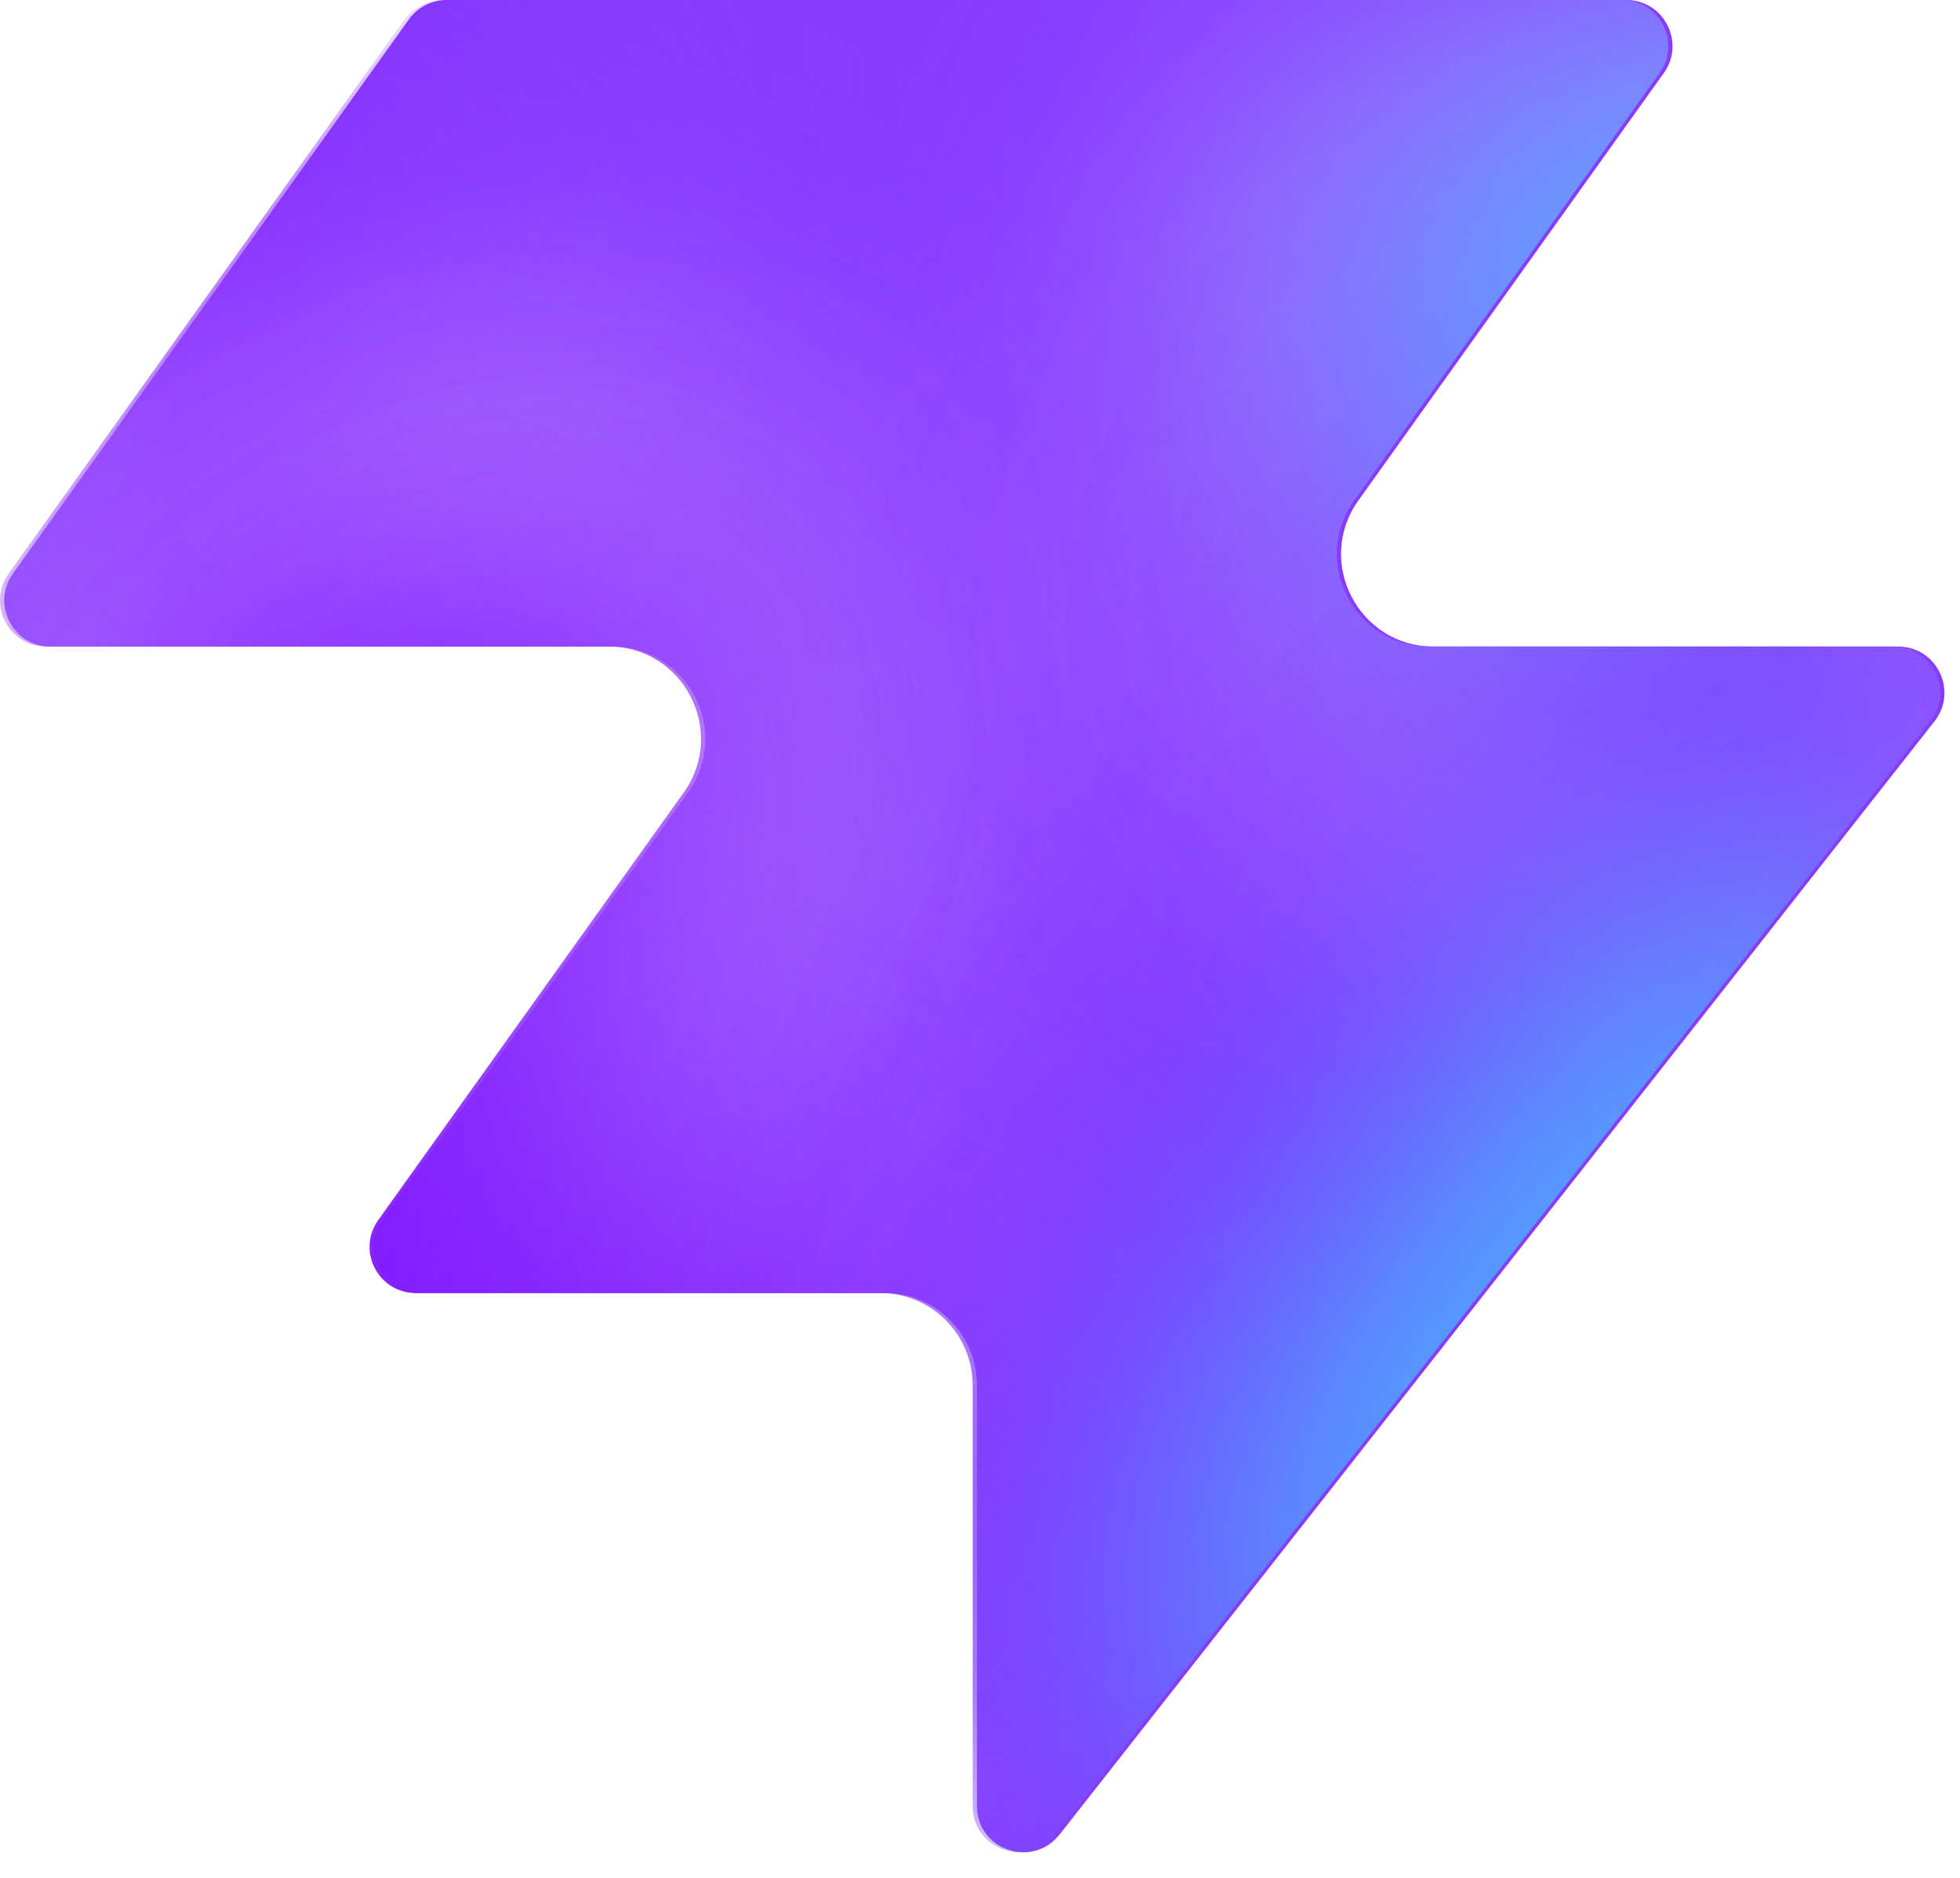
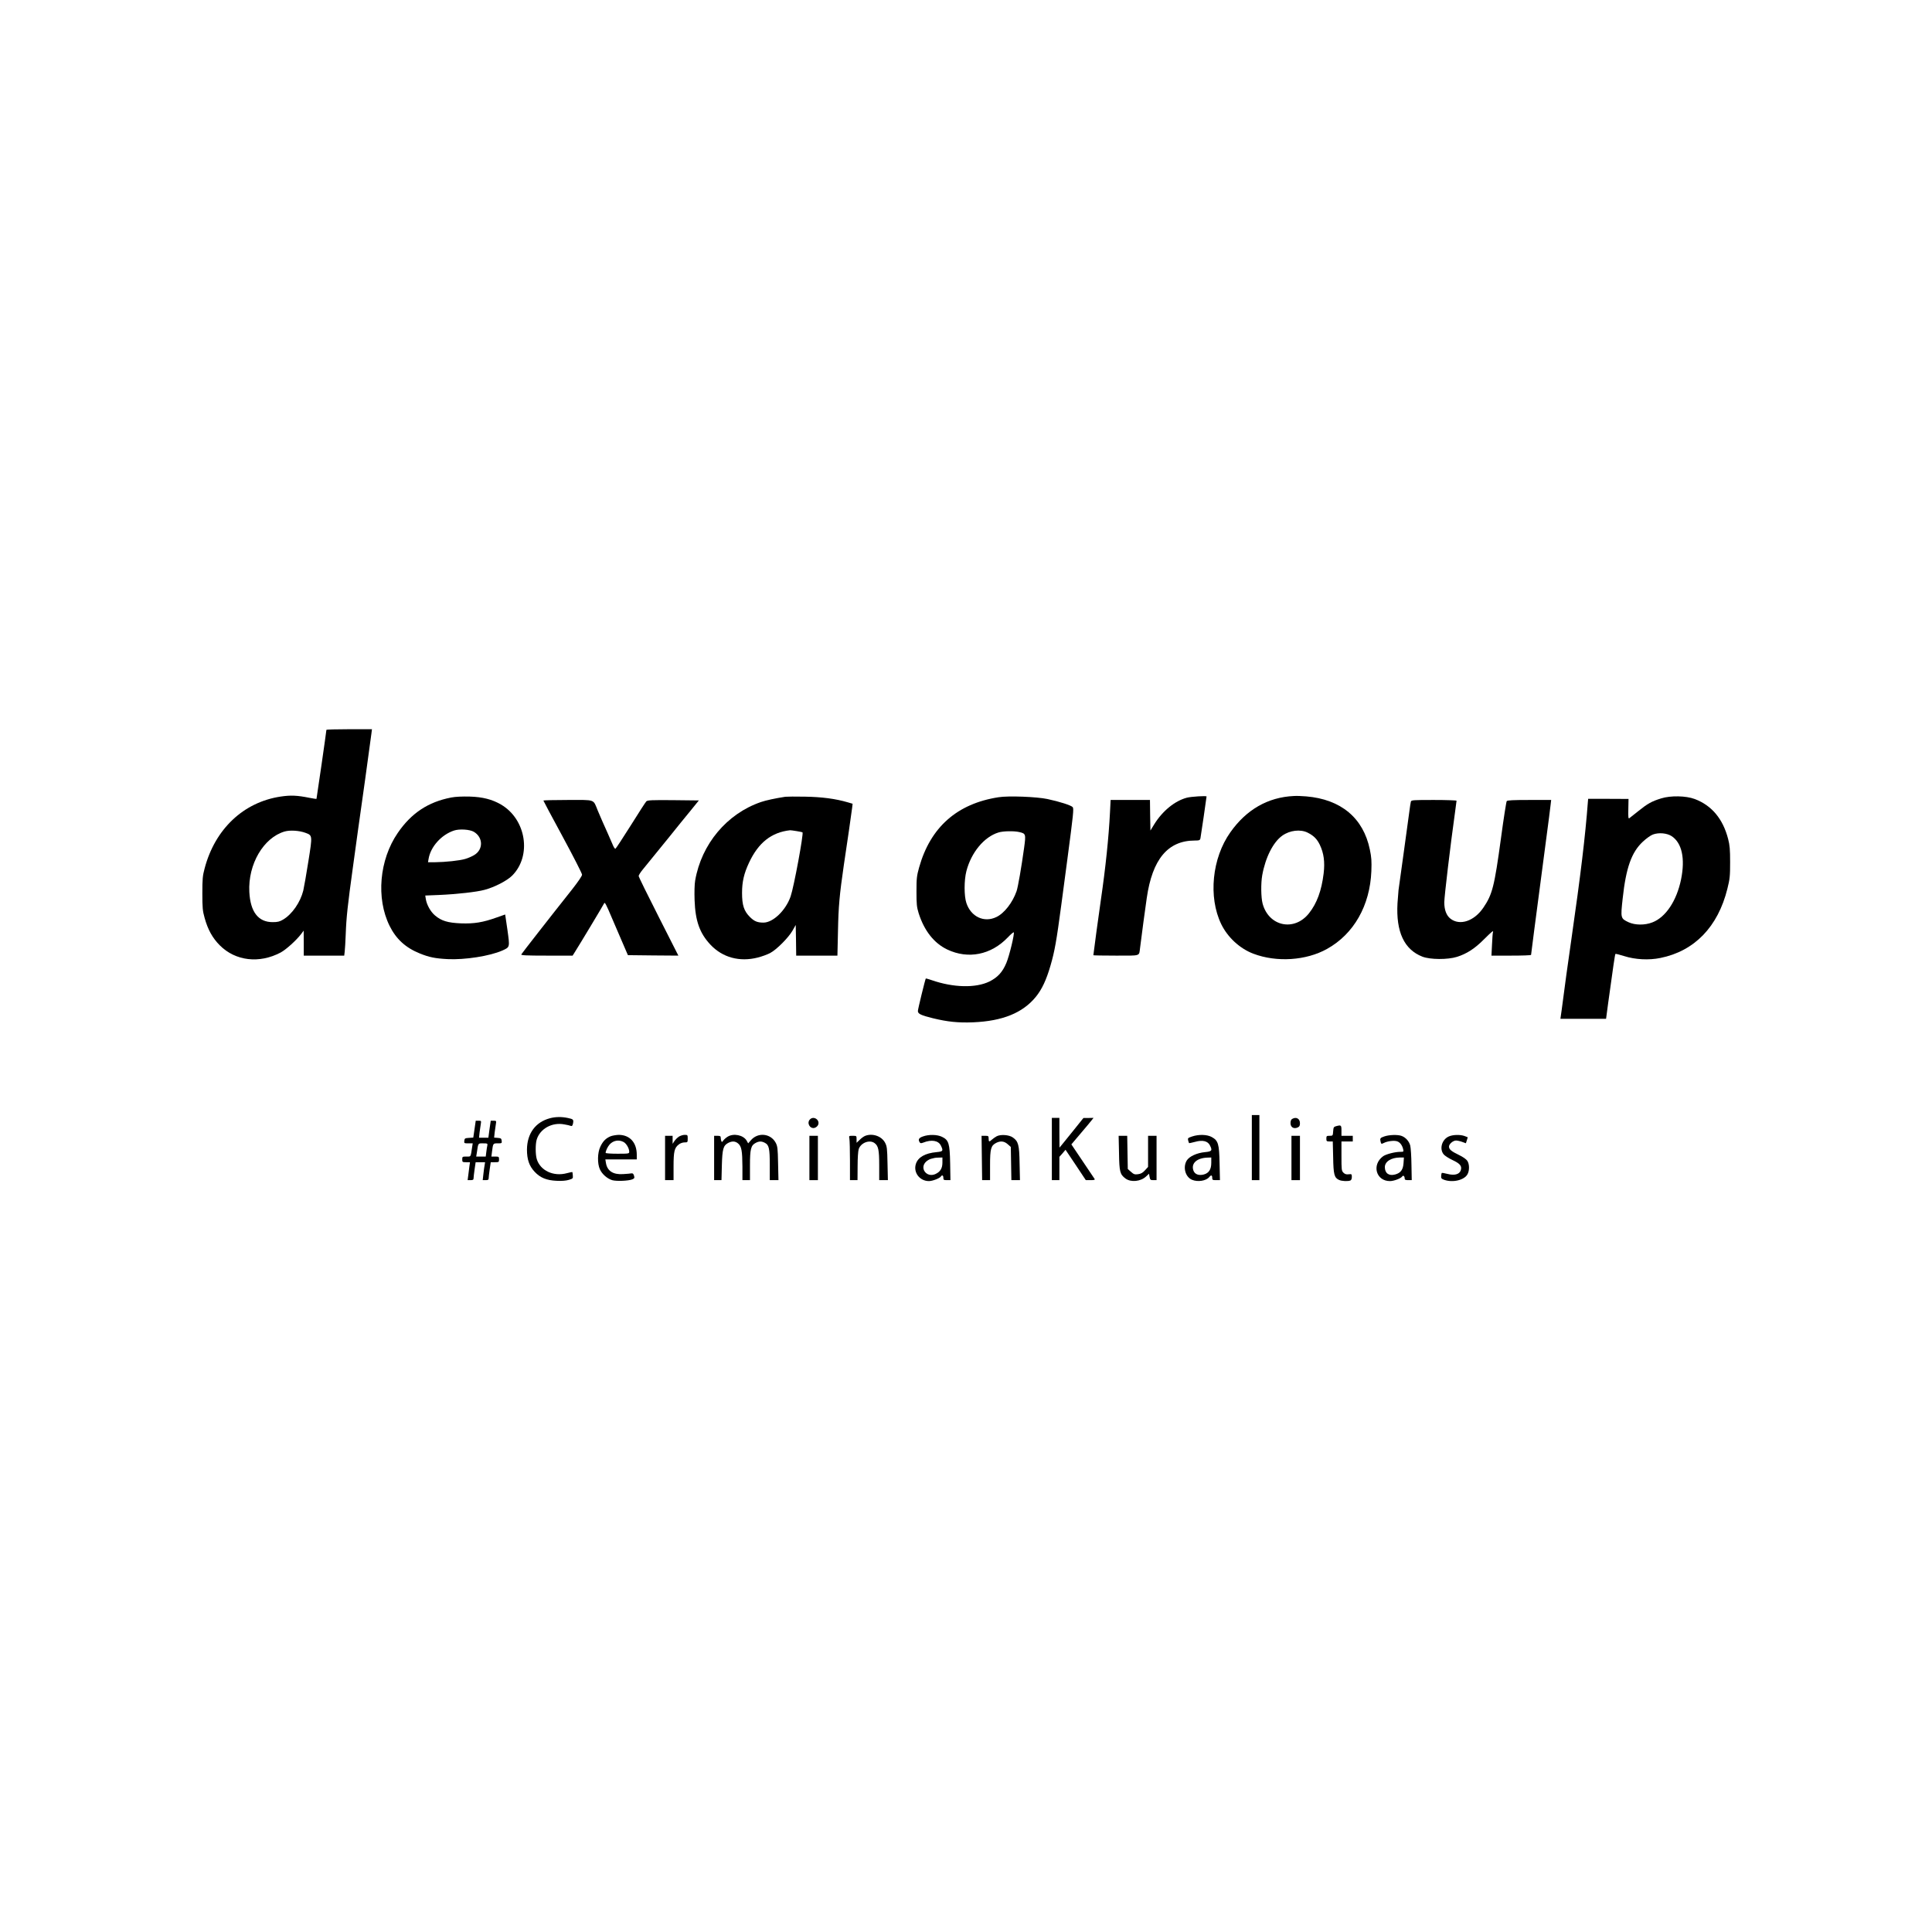
- <svg xmlns="http://www.w3.org/2000/svg" width="48" height="46" fill="none" viewBox="0 0 48 46">
-   <path fill="#863bff" d="M25.946 44.938c-.664.845-2.021.375-2.021-.698V33.937a2.26 2.26 0 0 0-2.262-2.262H10.287c-.92 0-1.456-1.04-.92-1.788l7.48-10.471c1.07-1.497 0-3.578-1.842-3.578H1.237c-.92 0-1.456-1.04-.92-1.788L10.013.474c.214-.297.556-.474.92-.474h28.894c.92 0 1.456 1.04.92 1.788l-7.48 10.471c-1.07 1.498 0 3.579 1.842 3.579h11.377c.943 0 1.473 1.088.89 1.83L25.947 44.94z" style="fill:#863bff;fill:color(display-p3 .525 .23 1);fill-opacity:1" />
-   <mask id="a" width="48" height="46" x="0" y="0" maskUnits="userSpaceOnUse" style="mask-type:alpha">
-     <path fill="#000" d="M25.842 44.938c-.664.844-2.021.375-2.021-.698V33.937a2.26 2.26 0 0 0-2.262-2.262H10.183c-.92 0-1.456-1.04-.92-1.788l7.48-10.471c1.07-1.498 0-3.579-1.842-3.579H1.133c-.92 0-1.456-1.04-.92-1.787L9.91.473c.214-.297.556-.474.92-.474h28.894c.92 0 1.456 1.04.92 1.788l-7.48 10.471c-1.07 1.498 0 3.578 1.842 3.578h11.377c.943 0 1.473 1.088.89 1.832L25.843 44.94z" style="fill:#000;fill-opacity:1" />
-   </mask>
-   <g mask="url(#a)">
-     <g filter="url(#b)">
-       <ellipse cx="5.508" cy="14.704" fill="#ede6ff" rx="5.508" ry="14.704" style="fill:#ede6ff;fill:color(display-p3 .927 .903 1);fill-opacity:1" transform="matrix(.00324 1 1 -.00324 -4.47 31.516)" />
-     </g>
-     <g filter="url(#c)">
-       <ellipse cx="10.399" cy="29.851" fill="#ede6ff" rx="10.399" ry="29.851" style="fill:#ede6ff;fill:color(display-p3 .927 .903 1);fill-opacity:1" transform="matrix(.00324 1 1 -.00324 -39.328 7.883)" />
-     </g>
-     <g filter="url(#d)">
-       <ellipse cx="5.508" cy="30.487" fill="#7e14ff" rx="5.508" ry="30.487" style="fill:#7e14ff;fill:color(display-p3 .492 .077 1);fill-opacity:1" transform="rotate(89.814 -25.913 -14.639)scale(1 -1)" />
-     </g>
-     <g filter="url(#e)">
-       <ellipse cx="5.508" cy="30.599" fill="#7e14ff" rx="5.508" ry="30.599" style="fill:#7e14ff;fill:color(display-p3 .492 .077 1);fill-opacity:1" transform="rotate(89.814 -32.644 -3.334)scale(1 -1)" />
-     </g>
-     <g filter="url(#f)">
-       <ellipse cx="5.508" cy="30.599" fill="#7e14ff" rx="5.508" ry="30.599" style="fill:#7e14ff;fill:color(display-p3 .492 .077 1);fill-opacity:1" transform="matrix(.00324 1 1 -.00324 -34.34 30.47)" />
-     </g>
-     <g filter="url(#g)">
-       <ellipse cx="14.072" cy="22.078" fill="#ede6ff" rx="14.072" ry="22.078" style="fill:#ede6ff;fill:color(display-p3 .927 .903 1);fill-opacity:1" transform="rotate(93.35 24.506 48.493)scale(-1 1)" />
-     </g>
-     <g filter="url(#h)">
-       <ellipse cx="3.47" cy="21.501" fill="#7e14ff" rx="3.47" ry="21.501" style="fill:#7e14ff;fill:color(display-p3 .492 .077 1);fill-opacity:1" transform="rotate(89.009 28.708 47.59)scale(-1 1)" />
-     </g>
-     <g filter="url(#i)">
-       <ellipse cx="3.47" cy="21.501" fill="#7e14ff" rx="3.47" ry="21.501" style="fill:#7e14ff;fill:color(display-p3 .492 .077 1);fill-opacity:1" transform="rotate(89.009 28.708 47.59)scale(-1 1)" />
-     </g>
-     <g filter="url(#j)">
-       <ellipse cx=".387" cy="8.972" fill="#7e14ff" rx="4.407" ry="29.108" style="fill:#7e14ff;fill:color(display-p3 .492 .077 1);fill-opacity:1" transform="rotate(39.51 .387 8.972)" />
-     </g>
-     <g filter="url(#k)">
-       <ellipse cx="47.523" cy="-6.092" fill="#7e14ff" rx="4.407" ry="29.108" style="fill:#7e14ff;fill:color(display-p3 .492 .077 1);fill-opacity:1" transform="rotate(37.892 47.523 -6.092)" />
-     </g>
-     <g filter="url(#l)">
-       <ellipse cx="41.412" cy="6.333" fill="#47bfff" rx="5.971" ry="9.665" style="fill:#47bfff;fill:color(display-p3 .28 .748 1);fill-opacity:1" transform="rotate(37.892 41.412 6.333)" />
-     </g>
-     <g filter="url(#m)">
-       <ellipse cx="-1.879" cy="38.332" fill="#7e14ff" rx="4.407" ry="29.108" style="fill:#7e14ff;fill:color(display-p3 .492 .077 1);fill-opacity:1" transform="rotate(37.892 -1.88 38.332)" />
-     </g>
-     <g filter="url(#n)">
-       <ellipse cx="-1.879" cy="38.332" fill="#7e14ff" rx="4.407" ry="29.108" style="fill:#7e14ff;fill:color(display-p3 .492 .077 1);fill-opacity:1" transform="rotate(37.892 -1.88 38.332)" />
-     </g>
-     <g filter="url(#o)">
-       <ellipse cx="35.651" cy="29.907" fill="#7e14ff" rx="4.407" ry="29.108" style="fill:#7e14ff;fill:color(display-p3 .492 .077 1);fill-opacity:1" transform="rotate(37.892 35.651 29.907)" />
-     </g>
-     <g filter="url(#p)">
-       <ellipse cx="38.418" cy="32.4" fill="#47bfff" rx="5.971" ry="15.297" style="fill:#47bfff;fill:color(display-p3 .28 .748 1);fill-opacity:1" transform="rotate(37.892 38.418 32.4)" />
-     </g>
+ <svg xmlns="http://www.w3.org/2000/svg" version="1.0" width="2048pt" height="2048pt" viewBox="0 0 2048 2048" preserveAspectRatio="xMidYMid meet">
+   <g transform="translate(0,2048) scale(0.1,-0.1)" fill="#000000" stroke="none">
+     <path d="M3460 12743 c0 -15 -103 -728 -105 -731 -2 -2 -36 3 -76 11 -129 26 -199 29 -304 13 -394 -59 -696 -344 -806 -762 -21 -77 -24 -112 -24 -264 0 -153 3 -186 24 -260 34 -124 84 -214 161 -291 165 -166 419 -196 645 -76 59 32 166 129 218 197 l26 35 1 -132 0 -133 214 0 215 0 5 43 c3 23 8 107 11 187 6 174 21 309 75 700 23 162 47 342 55 400 8 58 42 301 76 540 33 239 63 456 66 483 l6 47 -242 0 c-132 0 -241 -3 -241 -7z m-223 -1091 c76 -28 76 -25 32 -302 -21 -135 -46 -274 -54 -310 -31 -125 -119 -252 -214 -308 -37 -22 -58 -27 -111 -27 -152 0 -236 108 -247 320 -15 293 150 576 375 641 57 16 154 10 219 -14z" />
+     <path d="M13715 12042 c-275 -13 -503 -144 -673 -385 -194 -273 -235 -686 -97 -972 68 -141 198 -261 342 -315 246 -93 558 -73 780 51 284 158 455 459 470 824 4 107 1 148 -16 229 -69 335 -306 533 -675 564 -45 4 -103 6 -131 4z m148 -389 c63 -32 97 -66 127 -127 43 -89 56 -183 41 -306 -22 -181 -71 -315 -155 -421 -156 -197 -427 -140 -492 103 -17 65 -19 213 -4 299 34 190 116 352 213 421 80 57 194 70 270 31z" />
+     <path d="M4783 12026 c-244 -47 -423 -165 -567 -376 -195 -284 -231 -692 -86 -985 69 -139 169 -231 320 -292 99 -40 162 -53 295 -60 182 -9 446 32 580 91 81 37 80 32 54 219 l-24 163 -91 -32 c-145 -52 -238 -67 -378 -62 -140 6 -207 26 -275 84 -47 40 -87 112 -97 172 l-6 39 148 6 c185 8 400 32 479 54 107 28 240 97 294 151 210 210 149 598 -119 754 -93 54 -194 80 -330 84 -79 2 -151 -1 -197 -10z m239 -363 c101 -59 103 -190 3 -248 -23 -14 -65 -32 -93 -40 -59 -18 -214 -34 -321 -35 l-74 0 6 35 c21 129 136 257 270 301 57 19 166 12 209 -13z" />
+     <path d="M8325 12034 c-105 -16 -207 -38 -259 -56 -361 -124 -630 -445 -697 -832 -7 -42 -9 -122 -6 -210 8 -219 54 -348 167 -469 128 -137 310 -187 504 -137 43 11 101 32 129 47 69 36 195 163 238 238 l34 60 3 -162 2 -163 219 0 218 0 6 263 c5 260 16 379 62 697 14 91 38 255 54 365 16 110 31 219 34 242 l5 43 -51 15 c-130 38 -273 57 -452 60 -99 2 -193 1 -210 -1z m119 -364 c32 -5 60 -11 63 -13 13 -14 -91 -578 -126 -679 -51 -148 -185 -277 -287 -278 -65 0 -98 13 -145 60 -63 63 -83 125 -83 255 0 119 21 207 74 320 99 212 237 322 435 344 6 0 36 -3 69 -9z" />
+     <path d="M10585 12029 c-440 -68 -722 -318 -842 -744 -25 -90 -28 -116 -28 -255 0 -135 3 -165 23 -230 59 -186 163 -318 303 -385 223 -106 465 -57 642 128 31 33 60 57 63 54 11 -11 -46 -248 -78 -324 -40 -97 -92 -154 -181 -198 -145 -70 -380 -65 -611 15 -33 11 -60 19 -62 18 -6 -7 -84 -325 -84 -345 0 -30 31 -45 160 -77 157 -38 267 -49 425 -43 313 13 527 100 666 271 64 79 110 177 154 328 45 154 64 262 115 644 22 170 52 390 65 489 63 476 69 533 56 549 -16 19 -137 58 -268 86 -112 24 -415 36 -518 19z m219 -369 c70 -16 72 -21 52 -167 -28 -204 -65 -417 -80 -460 -43 -122 -130 -234 -214 -274 -130 -63 -270 3 -318 149 -25 75 -25 239 0 337 51 198 187 363 339 410 49 16 165 18 221 5z" />
+     <path d="M12581 12024 c-128 -34 -259 -141 -347 -284 l-39 -64 -3 162 -2 162 -209 0 -208 0 -7 -137 c-13 -258 -46 -578 -96 -920 -18 -119 -80 -579 -80 -589 0 -2 108 -4 239 -4 269 0 244 -8 256 80 16 129 57 438 71 530 59 412 224 610 510 610 47 0 54 3 59 23 4 18 65 434 65 444 0 9 -164 -1 -209 -13z" />
+     <path d="M17610 12017 c-101 -31 -145 -56 -242 -134 -46 -36 -89 -71 -96 -76 -11 -9 -13 10 -11 97 l2 107 -214 1 -214 0 -3 -34 c-27 -360 -76 -769 -176 -1464 -36 -248 -74 -525 -85 -615 -12 -90 -23 -176 -26 -191 l-4 -28 242 0 242 0 23 173 c50 364 71 509 76 515 3 3 45 -8 93 -23 116 -37 261 -45 383 -20 362 73 611 330 711 734 26 104 29 133 29 282 0 135 -4 180 -21 245 -55 214 -174 356 -354 424 -93 35 -255 38 -355 7z m111 -401 c108 -72 144 -236 99 -458 -47 -228 -163 -402 -305 -456 -80 -31 -182 -30 -252 2 -84 40 -85 42 -62 251 35 326 94 491 213 602 36 34 83 68 108 77 62 23 149 15 199 -18z" />
+     <path d="M5760 11994 c0 -3 92 -176 205 -384 113 -209 205 -389 205 -402 0 -14 -42 -75 -107 -158 -243 -306 -525 -668 -537 -687 -6 -10 51 -13 268 -13 l276 0 27 43 c41 64 302 498 307 511 7 17 20 -7 82 -154 32 -74 83 -193 114 -265 l56 -130 267 -3 268 -2 -210 414 c-116 228 -211 421 -211 430 0 8 19 39 43 68 24 29 67 82 96 118 29 36 113 139 187 230 73 91 173 215 223 275 l89 110 -271 3 c-229 2 -273 0 -286 -13 -8 -8 -83 -124 -166 -257 -84 -133 -156 -243 -161 -245 -5 -2 -15 12 -23 29 -24 57 -102 232 -118 267 -8 19 -29 66 -45 105 -53 128 -19 116 -318 116 -143 0 -260 -3 -260 -6z" />
+     <path d="M14956 11983 c-3 -10 -10 -56 -16 -103 -12 -89 -107 -783 -115 -835 -2 -16 -7 -79 -11 -140 -17 -303 71 -491 264 -566 83 -32 268 -33 367 -2 104 33 189 88 286 186 87 86 102 98 95 75 -3 -7 -7 -66 -10 -130 l-6 -118 210 0 c115 0 210 3 210 8 0 10 35 275 155 1187 26 193 49 374 52 403 l6 52 -230 0 c-172 0 -233 -3 -241 -12 -5 -7 -33 -184 -61 -393 -70 -513 -91 -596 -187 -737 -97 -143 -250 -194 -349 -116 -42 33 -65 92 -65 173 0 60 66 615 115 963 8 58 15 109 15 114 0 4 -108 8 -239 8 -220 0 -240 -1 -245 -17z" />
+     <path d="M13270 8315 l0 -345 40 0 40 0 0 345 0 345 -40 0 -40 0 0 -345z" />
+     <path d="M5829 8626 c-153 -41 -241 -161 -243 -331 0 -105 23 -174 81 -236 60 -64 126 -91 233 -96 55 -3 101 1 130 10 43 13 45 15 42 47 -1 19 -4 35 -5 36 -1 1 -27 -4 -57 -12 -142 -39 -283 27 -320 149 -15 50 -15 158 -1 206 35 116 163 187 293 162 29 -5 60 -12 69 -16 12 -5 18 2 23 25 8 42 4 47 -55 59 -64 14 -132 13 -190 -3z" />
+     <path d="M8586 8614 c-37 -37 -1 -103 49 -90 14 4 31 17 37 31 23 52 -46 100 -86 59z" />
+     <path d="M11150 8300 l0 -330 40 0 40 0 0 123 0 124 33 37 32 38 108 -161 107 -161 51 0 c38 0 48 3 42 13 -4 7 -61 92 -127 189 l-119 177 99 117 c55 64 107 127 117 140 l19 24 -54 -1 -53 0 -105 -131 c-58 -72 -115 -143 -127 -157 l-22 -26 -1 158 0 157 -40 0 -40 0 0 -330z" />
+     <path d="M13698 8619 c-12 -6 -18 -22 -18 -45 0 -43 34 -64 75 -46 20 9 25 19 25 46 0 48 -40 70 -82 45z" />
+     <path d="M5030 8510 l-13 -89 -46 -3 c-42 -3 -46 -5 -49 -30 -3 -27 -2 -28 43 -28 l46 0 -5 -32 c-18 -119 -12 -108 -61 -108 -43 0 -45 -1 -45 -30 0 -28 2 -30 41 -30 l41 0 -6 -42 c-3 -24 -8 -67 -12 -95 l-7 -53 32 0 c24 0 31 4 31 20 0 10 5 53 11 95 l11 75 50 0 50 0 -5 -32 c-4 -18 -9 -61 -13 -95 l-7 -63 32 0 c24 0 31 4 31 20 0 10 5 53 11 95 l11 75 44 0 c42 0 44 1 44 30 0 28 -2 30 -41 30 l-40 0 6 48 c12 94 11 92 61 92 44 0 45 1 42 28 -3 24 -8 27 -42 30 l-38 3 6 57 c4 31 10 72 13 90 5 30 4 32 -25 32 l-30 0 -13 -90 -12 -90 -50 0 -49 0 6 58 c4 31 10 72 13 90 5 30 4 32 -24 32 l-30 0 -13 -90z m136 -172 c-3 -13 -8 -44 -11 -70 l-6 -48 -50 0 -51 0 7 43 c15 103 11 97 66 97 46 0 49 -2 45 -22z" />
+     <path d="M14160 8541 c-22 -6 -25 -13 -28 -54 -3 -46 -4 -47 -38 -47 -31 0 -34 -2 -34 -30 0 -27 3 -30 34 -30 l34 0 4 -167 c3 -184 12 -218 63 -241 28 -13 93 -16 119 -6 10 4 16 18 16 38 0 30 -2 32 -34 28 -25 -3 -40 2 -55 17 -20 20 -21 32 -21 176 l0 155 60 0 60 0 0 30 0 30 -60 0 -60 0 0 55 c0 59 -3 62 -60 46z" />
+     <path d="M6470 8434 c-50 -22 -79 -52 -106 -109 -31 -64 -33 -179 -5 -240 23 -52 80 -101 133 -116 48 -12 168 -7 210 9 23 10 26 15 19 39 -6 20 -13 27 -27 25 -10 -2 -50 -6 -89 -8 -106 -7 -168 33 -182 119 l-6 37 167 0 166 0 0 49 c0 130 -74 211 -192 211 -29 -1 -69 -8 -88 -16z m139 -59 c30 -15 61 -68 61 -104 0 -20 -5 -21 -125 -21 -71 0 -125 4 -125 9 0 21 22 67 43 90 39 42 96 52 146 26z" />
+     <path d="M7196 8431 c-15 -10 -37 -32 -47 -47 l-19 -29 0 43 0 42 -40 0 -40 0 0 -235 0 -235 45 0 45 0 0 145 c0 160 9 197 55 233 16 13 42 22 61 22 33 0 34 1 34 40 0 38 -1 40 -32 40 -18 0 -46 -9 -62 -19z" />
+     <path d="M7714 8431 c-18 -11 -38 -29 -47 -41 -13 -18 -15 -19 -21 -5 -3 9 -6 25 -6 36 0 15 -7 19 -35 19 l-35 0 0 -235 0 -235 39 0 39 0 4 158 c5 174 15 209 68 237 41 21 75 19 105 -7 36 -31 44 -79 45 -245 l0 -143 40 0 40 0 0 156 c0 174 10 213 61 239 36 19 63 19 98 0 43 -22 51 -60 51 -236 l0 -159 46 0 46 0 -4 178 c-3 159 -6 181 -25 218 -54 101 -191 114 -265 25 l-27 -31 -17 30 c-35 58 -137 79 -200 41z" />
+     <path d="M9170 8439 c-14 -6 -40 -24 -57 -42 l-33 -31 0 37 c0 37 0 37 -41 37 -41 0 -41 0 -35 -31 3 -17 6 -123 6 -235 l0 -204 40 0 40 0 1 148 c0 86 5 161 12 182 23 66 113 101 166 64 42 -30 51 -71 51 -239 l0 -155 46 0 46 0 -4 178 c-3 160 -6 181 -26 219 -37 70 -134 103 -212 72z" />
+     <path d="M9783 8433 c-43 -15 -53 -32 -34 -62 7 -11 15 -12 38 -3 88 35 161 22 187 -32 27 -57 23 -62 -46 -69 -121 -11 -196 -54 -219 -124 -30 -91 40 -183 138 -183 39 0 115 30 127 49 12 19 26 12 26 -14 0 -22 4 -25 38 -25 l37 0 -3 178 c-4 211 -15 247 -86 281 -51 25 -140 27 -203 4z m207 -277 c0 -62 -24 -100 -78 -123 -92 -38 -167 66 -95 133 14 13 38 27 52 30 14 3 31 7 36 9 6 2 27 4 48 4 l37 1 0 -54z" />
+     <path d="M10565 8435 c-16 -9 -39 -25 -51 -36 -28 -26 -34 -24 -34 11 0 28 -3 30 -37 30 l-38 0 3 -235 3 -235 42 0 42 0 0 158 c0 175 9 208 65 237 45 23 85 19 122 -14 l33 -29 3 -176 3 -176 45 0 46 0 -4 178 c-3 197 -13 233 -71 274 -40 29 -130 35 -172 13z" />
+     <path d="M12637 8433 c-44 -15 -48 -18 -42 -42 4 -14 8 -27 10 -29 1 -1 30 5 64 14 77 22 133 9 156 -36 29 -56 22 -66 -51 -73 -86 -8 -167 -45 -194 -89 -43 -71 -15 -174 55 -204 62 -26 150 -12 184 29 19 24 31 21 31 -8 0 -23 4 -25 41 -25 l41 0 -4 178 c-4 206 -14 241 -83 279 -49 27 -136 30 -208 6z m203 -279 c0 -70 -25 -109 -79 -124 -55 -14 -97 2 -111 44 -25 76 39 132 153 135 l37 1 0 -56z" />
+     <path d="M14673 8433 c-44 -15 -47 -21 -37 -60 6 -21 8 -21 33 -9 38 20 112 29 143 17 30 -11 52 -42 62 -83 6 -27 5 -28 -31 -28 -56 0 -152 -25 -182 -47 -123 -91 -74 -264 74 -263 41 0 117 29 129 49 10 16 26 4 26 -20 0 -15 7 -19 38 -19 l37 0 -3 162 c-1 90 -7 182 -13 205 -12 45 -48 86 -92 102 -40 15 -134 12 -184 -6z m205 -283 c-5 -70 -30 -104 -89 -120 -66 -18 -109 13 -109 78 0 58 66 101 159 102 l43 0 -4 -60z" />
+     <path d="M15360 8434 c-74 -31 -104 -130 -58 -189 12 -16 55 -43 95 -62 82 -38 103 -65 87 -111 -15 -41 -67 -55 -140 -36 -31 8 -59 13 -61 10 -2 -2 -5 -16 -6 -32 -2 -24 3 -30 33 -41 93 -32 214 -2 247 61 21 40 20 107 -3 141 -10 16 -47 42 -87 61 -83 40 -107 60 -107 90 0 27 43 64 75 64 12 0 41 -6 63 -14 l41 -15 10 31 c6 17 10 32 9 33 -2 1 -18 7 -37 14 -46 15 -118 13 -161 -5z" />
+     <path d="M8580 8205 l0 -235 45 0 45 0 0 235 0 235 -45 0 -45 0 0 -235z" />
+     <path d="M11862 8258 c3 -200 10 -227 69 -271 57 -42 161 -32 218 22 l31 29 6 -34 c6 -31 10 -34 40 -34 l34 0 0 235 0 235 -45 0 -45 0 0 -165 0 -165 -33 -36 c-23 -26 -43 -37 -73 -41 -36 -5 -46 -1 -75 25 l-34 30 -3 176 -3 176 -45 0 -46 0 4 -182z" />
+     <path d="M13690 8205 l0 -235 45 0 45 0 0 235 0 235 -45 0 -45 0 0 -235z" />
  </g>
-   <defs>
-     <filter id="b" width="60.045" height="41.654" x="-19.77" y="16.149" color-interpolation-filters="sRGB" filterUnits="userSpaceOnUse">
-       <feFlood flood-opacity="0" result="BackgroundImageFix" />
-       <feBlend in="SourceGraphic" in2="BackgroundImageFix" result="shape" />
-       <feGaussianBlur result="effect1_foregroundBlur_2002_17158" stdDeviation="7.659" />
-     </filter>
-     <filter id="c" width="90.34" height="51.437" x="-54.613" y="-7.533" color-interpolation-filters="sRGB" filterUnits="userSpaceOnUse">
-       <feFlood flood-opacity="0" result="BackgroundImageFix" />
-       <feBlend in="SourceGraphic" in2="BackgroundImageFix" result="shape" />
-       <feGaussianBlur result="effect1_foregroundBlur_2002_17158" stdDeviation="7.659" />
-     </filter>
-     <filter id="d" width="79.355" height="29.4" x="-49.64" y="2.03" color-interpolation-filters="sRGB" filterUnits="userSpaceOnUse">
-       <feFlood flood-opacity="0" result="BackgroundImageFix" />
-       <feBlend in="SourceGraphic" in2="BackgroundImageFix" result="shape" />
-       <feGaussianBlur result="effect1_foregroundBlur_2002_17158" stdDeviation="4.596" />
-     </filter>
-     <filter id="e" width="79.579" height="29.4" x="-45.045" y="20.029" color-interpolation-filters="sRGB" filterUnits="userSpaceOnUse">
-       <feFlood flood-opacity="0" result="BackgroundImageFix" />
-       <feBlend in="SourceGraphic" in2="BackgroundImageFix" result="shape" />
-       <feGaussianBlur result="effect1_foregroundBlur_2002_17158" stdDeviation="4.596" />
-     </filter>
-     <filter id="f" width="79.579" height="29.4" x="-43.513" y="21.178" color-interpolation-filters="sRGB" filterUnits="userSpaceOnUse">
-       <feFlood flood-opacity="0" result="BackgroundImageFix" />
-       <feBlend in="SourceGraphic" in2="BackgroundImageFix" result="shape" />
-       <feGaussianBlur result="effect1_foregroundBlur_2002_17158" stdDeviation="4.596" />
-     </filter>
-     <filter id="g" width="74.749" height="58.852" x="15.756" y="-17.901" color-interpolation-filters="sRGB" filterUnits="userSpaceOnUse">
-       <feFlood flood-opacity="0" result="BackgroundImageFix" />
-       <feBlend in="SourceGraphic" in2="BackgroundImageFix" result="shape" />
-       <feGaussianBlur result="effect1_foregroundBlur_2002_17158" stdDeviation="7.659" />
-     </filter>
-     <filter id="h" width="61.377" height="25.362" x="23.548" y="2.284" color-interpolation-filters="sRGB" filterUnits="userSpaceOnUse">
-       <feFlood flood-opacity="0" result="BackgroundImageFix" />
-       <feBlend in="SourceGraphic" in2="BackgroundImageFix" result="shape" />
-       <feGaussianBlur result="effect1_foregroundBlur_2002_17158" stdDeviation="4.596" />
-     </filter>
-     <filter id="i" width="61.377" height="25.362" x="23.548" y="2.284" color-interpolation-filters="sRGB" filterUnits="userSpaceOnUse">
-       <feFlood flood-opacity="0" result="BackgroundImageFix" />
-       <feBlend in="SourceGraphic" in2="BackgroundImageFix" result="shape" />
-       <feGaussianBlur result="effect1_foregroundBlur_2002_17158" stdDeviation="4.596" />
-     </filter>
-     <filter id="j" width="56.045" height="63.649" x="-27.636" y="-22.853" color-interpolation-filters="sRGB" filterUnits="userSpaceOnUse">
-       <feFlood flood-opacity="0" result="BackgroundImageFix" />
-       <feBlend in="SourceGraphic" in2="BackgroundImageFix" result="shape" />
-       <feGaussianBlur result="effect1_foregroundBlur_2002_17158" stdDeviation="4.596" />
-     </filter>
-     <filter id="k" width="54.814" height="64.646" x="20.116" y="-38.415" color-interpolation-filters="sRGB" filterUnits="userSpaceOnUse">
-       <feFlood flood-opacity="0" result="BackgroundImageFix" />
-       <feBlend in="SourceGraphic" in2="BackgroundImageFix" result="shape" />
-       <feGaussianBlur result="effect1_foregroundBlur_2002_17158" stdDeviation="4.596" />
-     </filter>
-     <filter id="l" width="33.541" height="35.313" x="24.641" y="-11.323" color-interpolation-filters="sRGB" filterUnits="userSpaceOnUse">
-       <feFlood flood-opacity="0" result="BackgroundImageFix" />
-       <feBlend in="SourceGraphic" in2="BackgroundImageFix" result="shape" />
-       <feGaussianBlur result="effect1_foregroundBlur_2002_17158" stdDeviation="4.596" />
-     </filter>
-     <filter id="m" width="54.814" height="64.646" x="-29.286" y="6.009" color-interpolation-filters="sRGB" filterUnits="userSpaceOnUse">
-       <feFlood flood-opacity="0" result="BackgroundImageFix" />
-       <feBlend in="SourceGraphic" in2="BackgroundImageFix" result="shape" />
-       <feGaussianBlur result="effect1_foregroundBlur_2002_17158" stdDeviation="4.596" />
-     </filter>
-     <filter id="n" width="54.814" height="64.646" x="-29.286" y="6.009" color-interpolation-filters="sRGB" filterUnits="userSpaceOnUse">
-       <feFlood flood-opacity="0" result="BackgroundImageFix" />
-       <feBlend in="SourceGraphic" in2="BackgroundImageFix" result="shape" />
-       <feGaussianBlur result="effect1_foregroundBlur_2002_17158" stdDeviation="4.596" />
-     </filter>
-     <filter id="o" width="54.814" height="64.646" x="8.244" y="-2.416" color-interpolation-filters="sRGB" filterUnits="userSpaceOnUse">
-       <feFlood flood-opacity="0" result="BackgroundImageFix" />
-       <feBlend in="SourceGraphic" in2="BackgroundImageFix" result="shape" />
-       <feGaussianBlur result="effect1_foregroundBlur_2002_17158" stdDeviation="4.596" />
-     </filter>
-     <filter id="p" width="39.409" height="43.623" x="18.713" y="10.588" color-interpolation-filters="sRGB" filterUnits="userSpaceOnUse">
-       <feFlood flood-opacity="0" result="BackgroundImageFix" />
-       <feBlend in="SourceGraphic" in2="BackgroundImageFix" result="shape" />
-       <feGaussianBlur result="effect1_foregroundBlur_2002_17158" stdDeviation="4.596" />
-     </filter>
-   </defs>
</svg>
